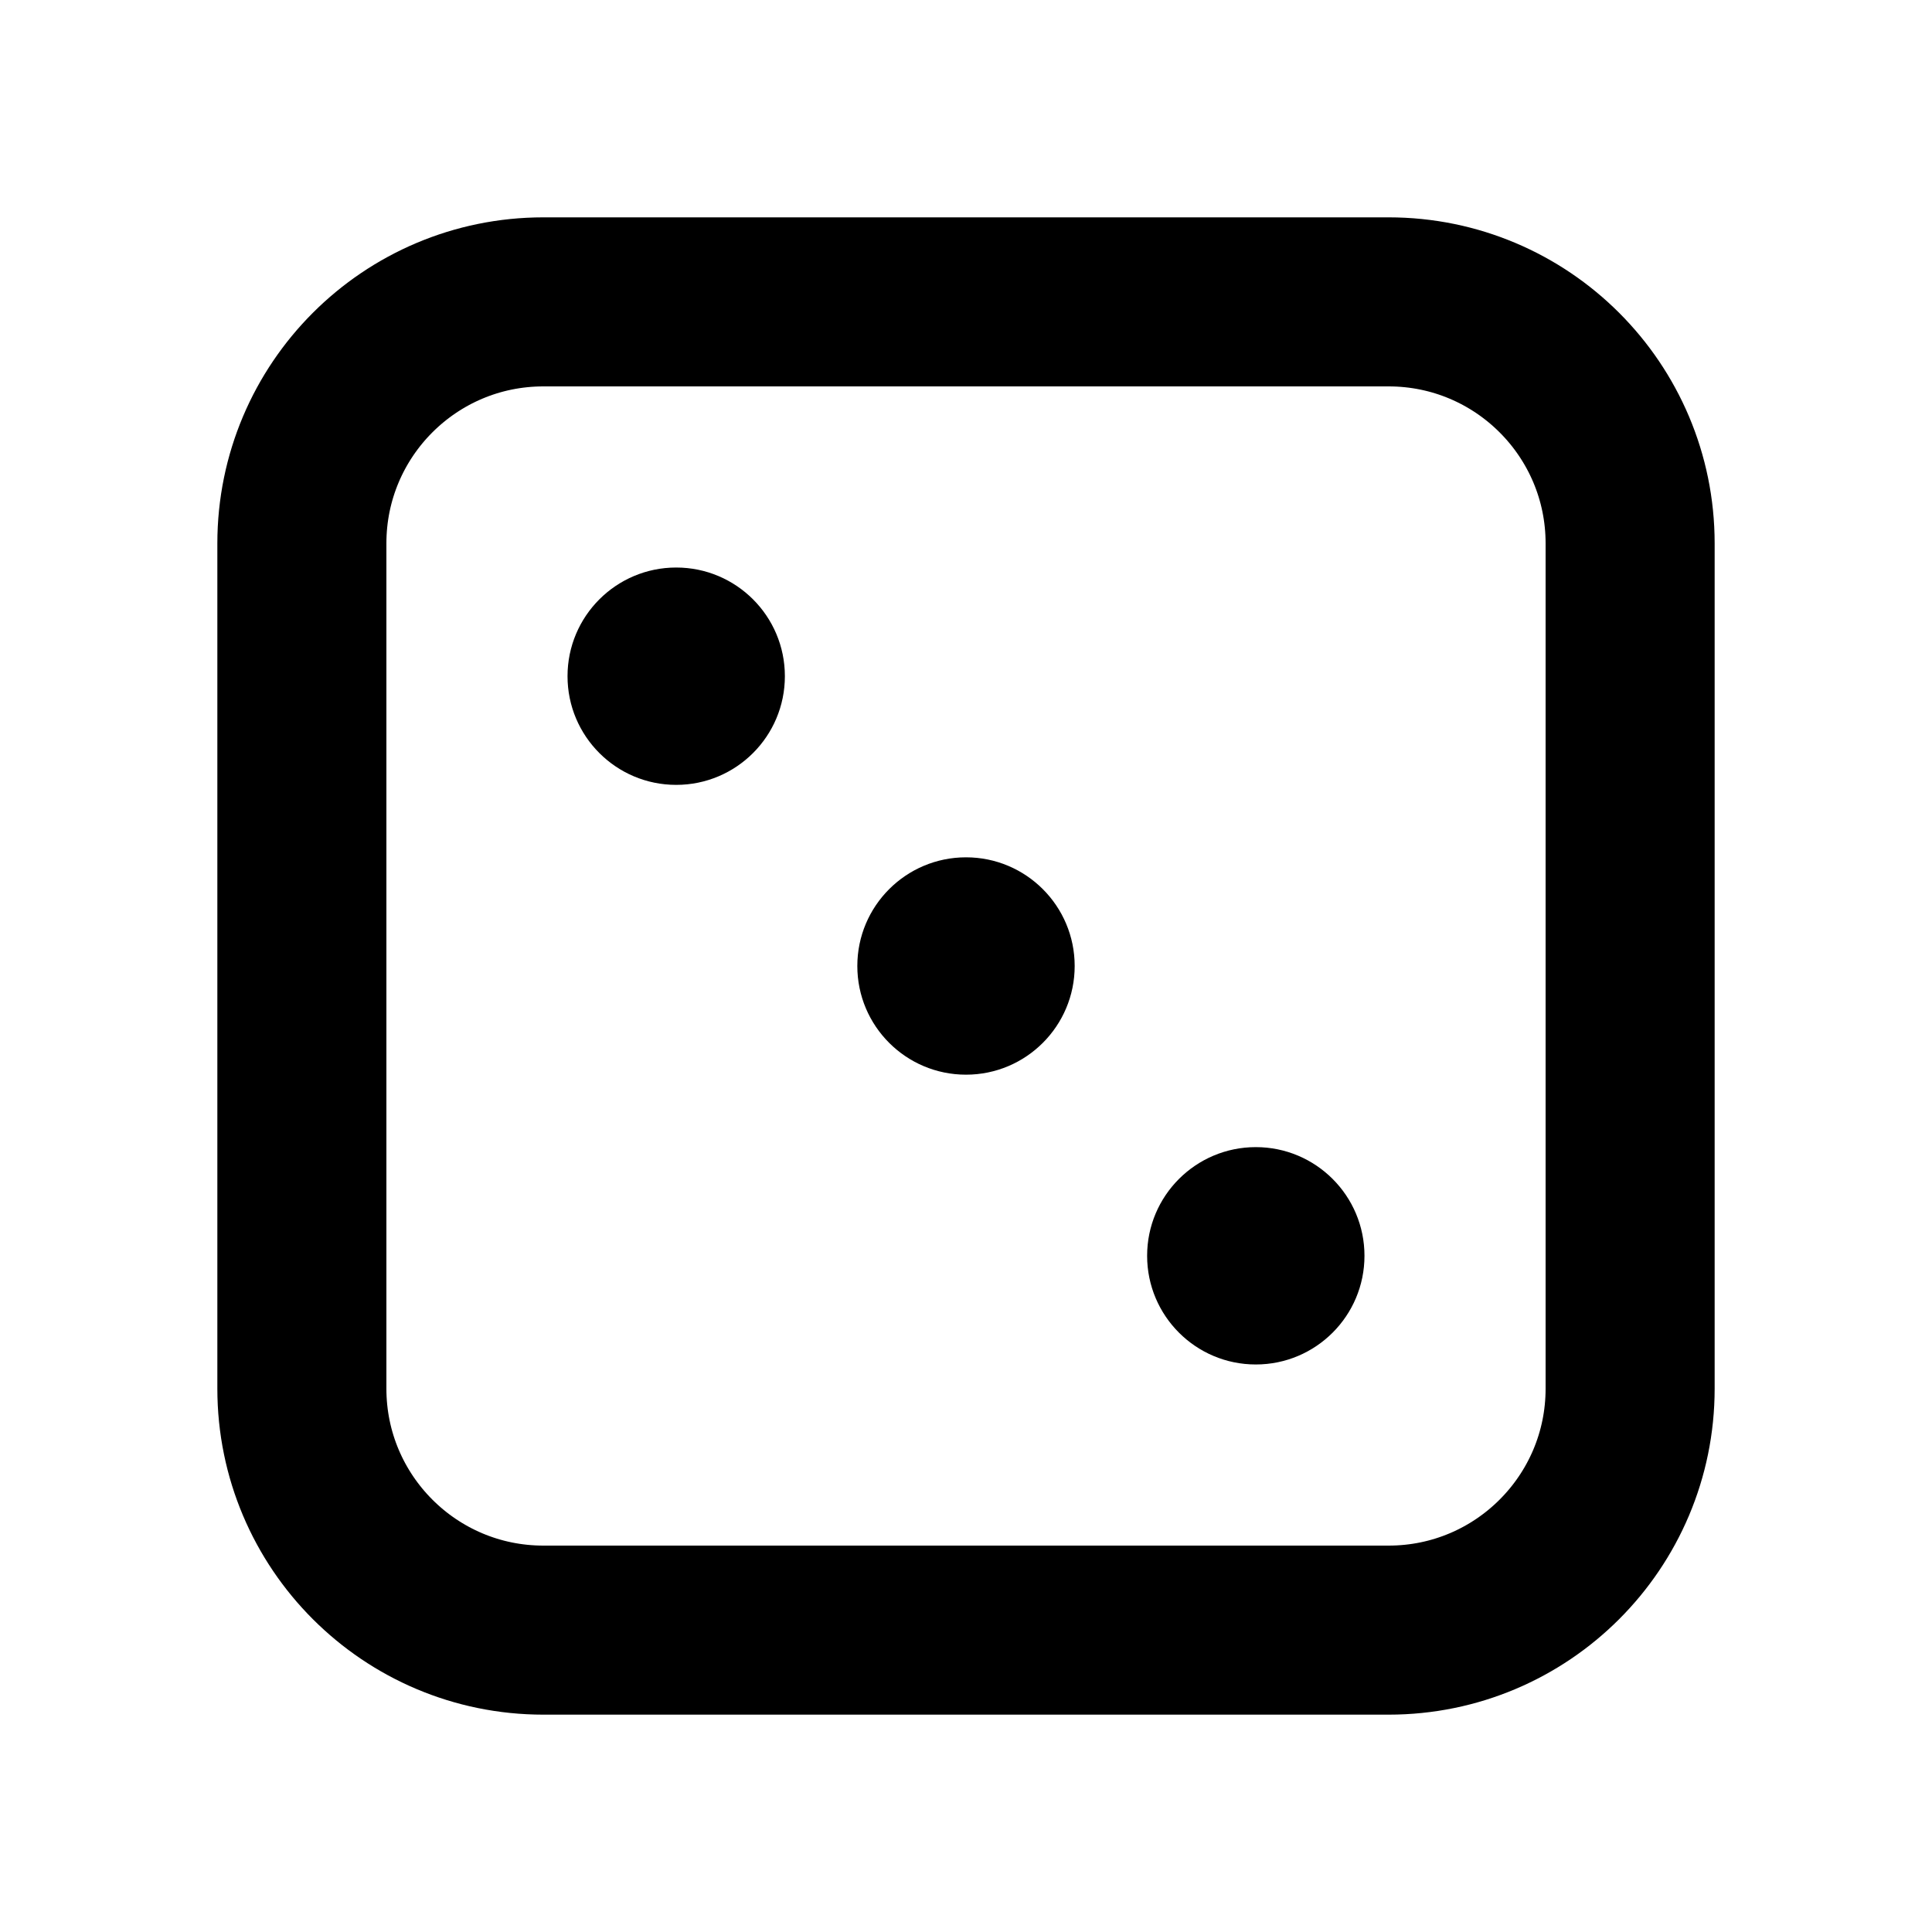
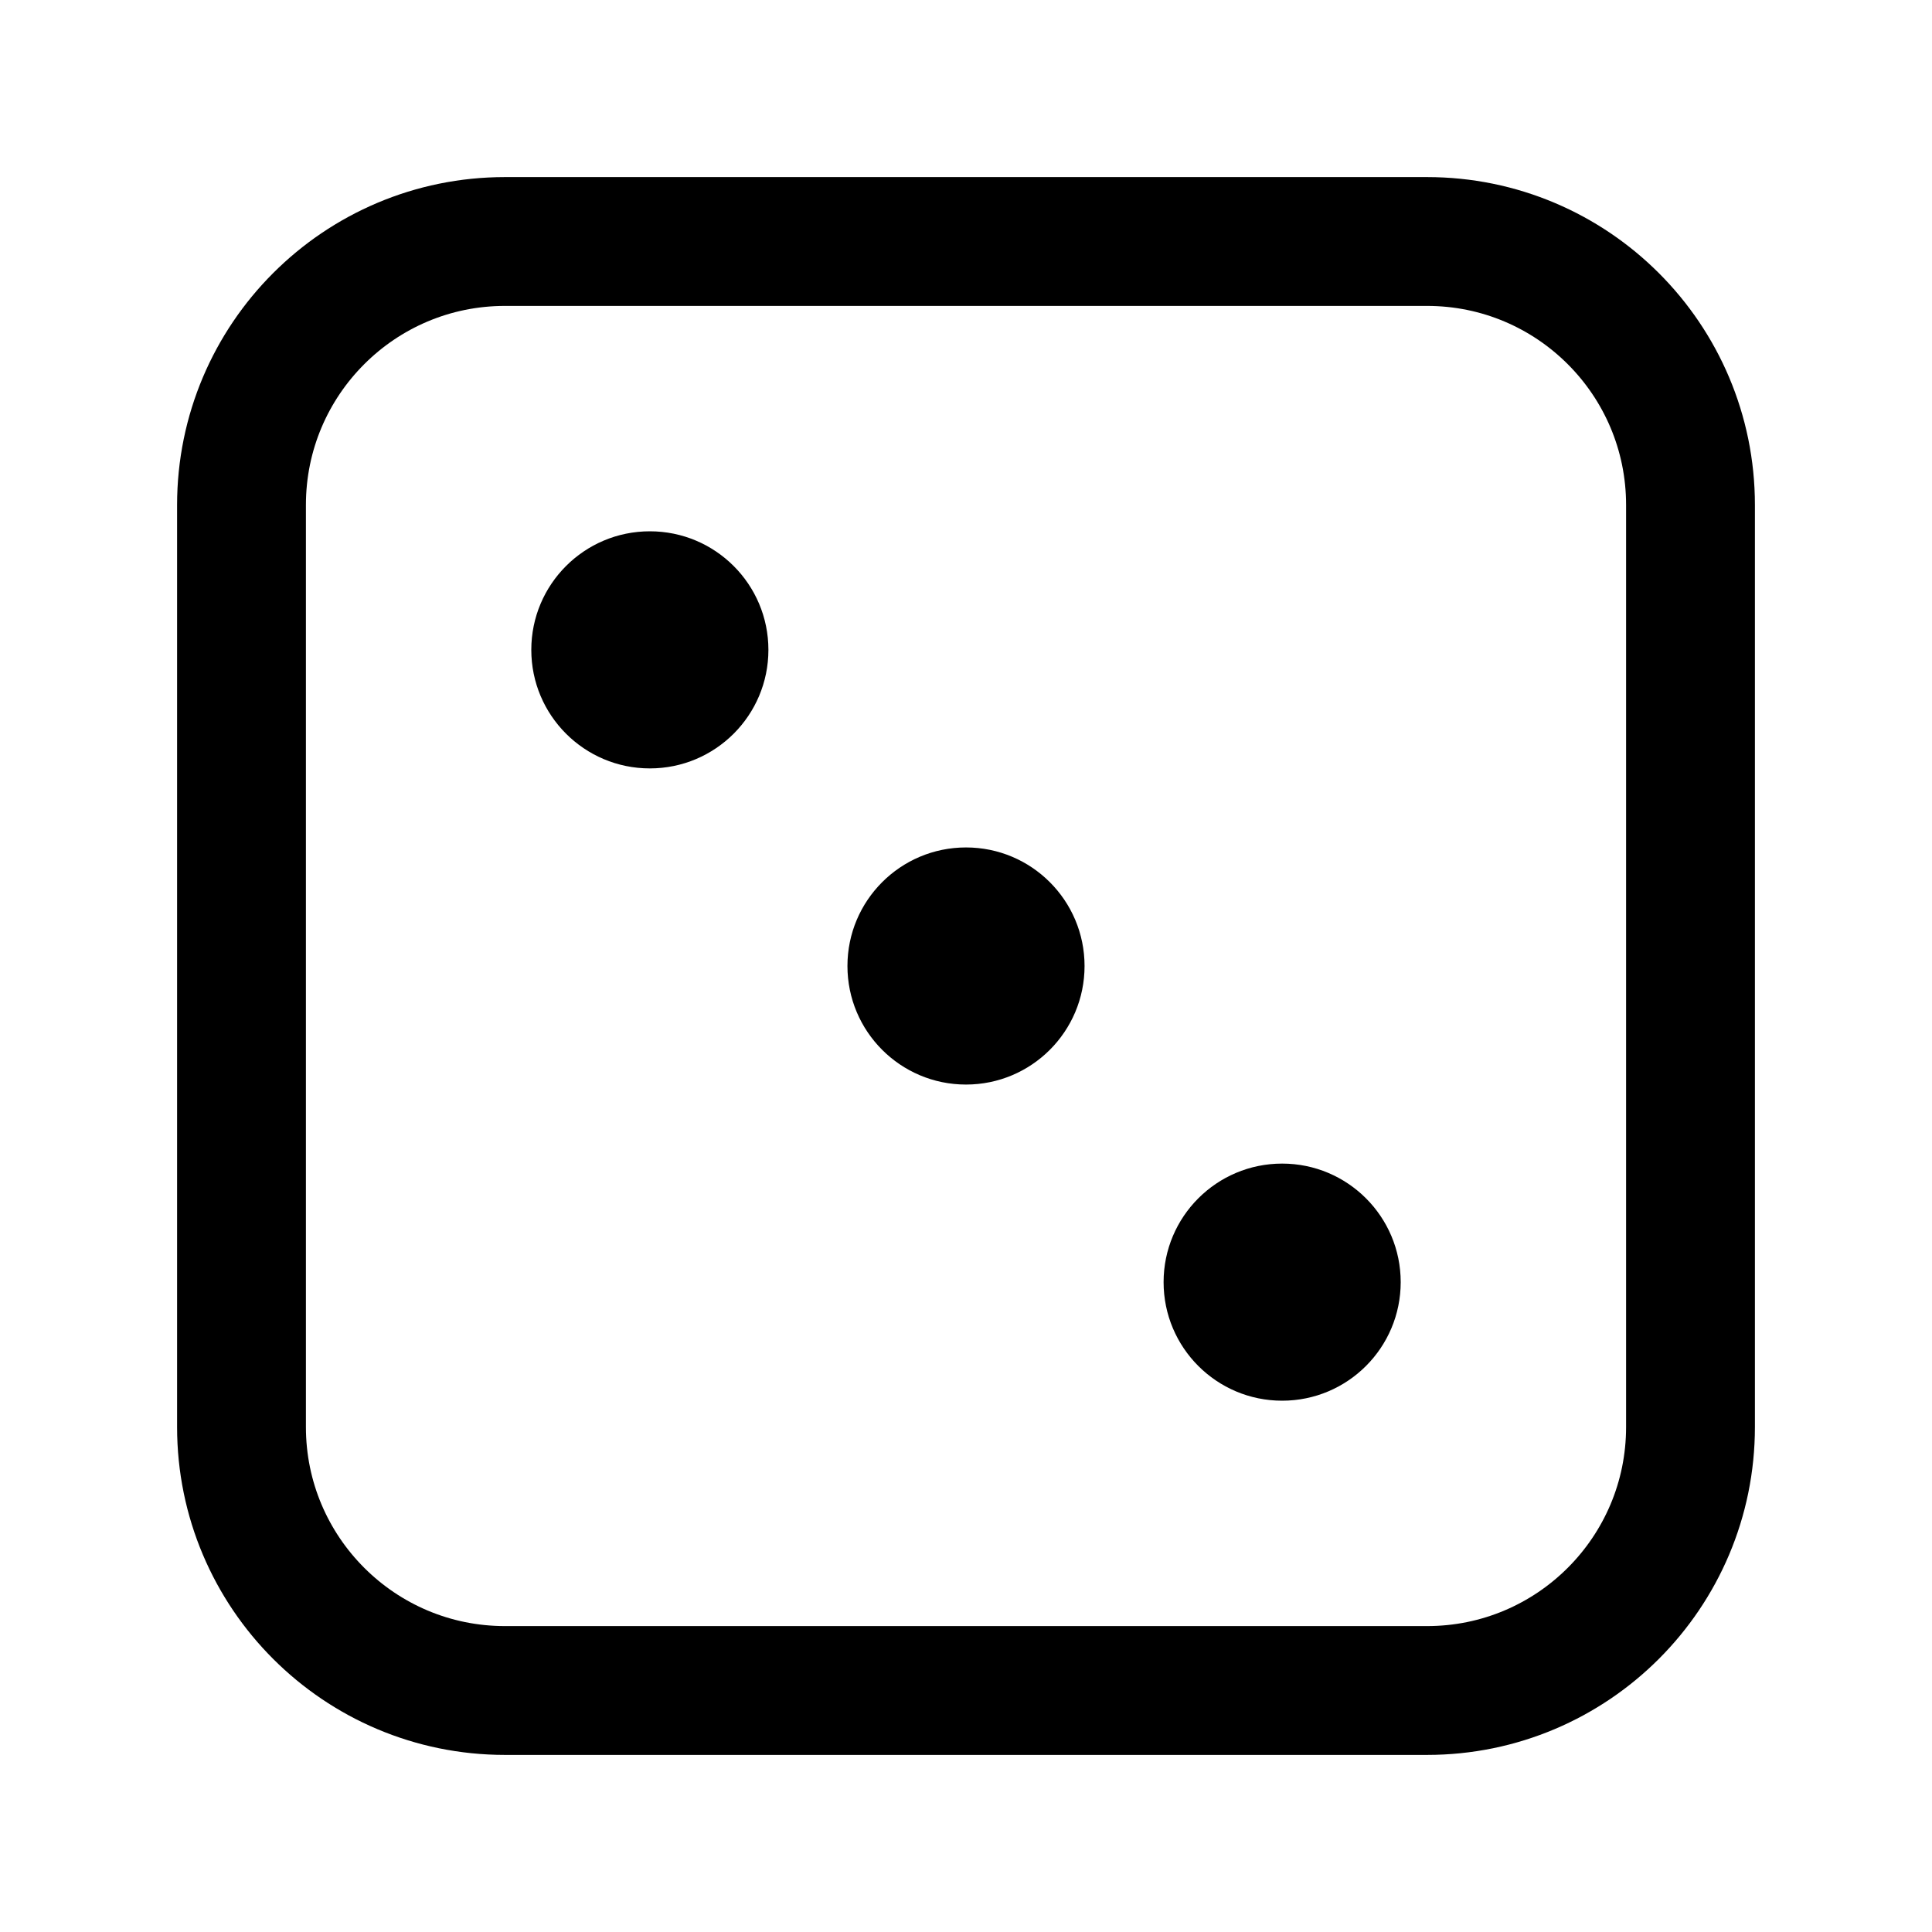
- <svg xmlns="http://www.w3.org/2000/svg" viewBox="0 0 16 16" fill="none" stroke="currentColor" stroke-width="1.4" stroke-linecap="round" stroke-linejoin="round">
-   <rect x="2.5" y="2.5" width="11" height="11" rx="2" />
-   <circle cx="5.6" cy="5.6" r="0.9" fill="currentColor" stroke="none" />
-   <circle cx="10.4" cy="10.4" r="0.9" fill="currentColor" stroke="none" />
-   <circle cx="8" cy="8" r="0.9" fill="currentColor" stroke="none" />
+ <svg xmlns="http://www.w3.org/2000/svg" viewBox="0 0 24 24" preserveAspectRatio="xMidYMid meet" fill="none" stroke="currentColor" stroke-width="1.6" stroke-linecap="round" stroke-linejoin="round">
+   <g transform="translate(12 12) scale(1.636364) translate(-8 -8)" stroke-width="0.978">
+     <rect x="2.5" y="2.5" width="11" height="11" rx="2" />
+     <circle cx="5.6" cy="5.6" r="0.9" fill="currentColor" stroke="none" />
+     <circle cx="10.4" cy="10.4" r="0.9" fill="currentColor" stroke="none" />
+     <circle cx="8" cy="8" r="0.9" fill="currentColor" stroke="none" />
+   </g>
</svg>
